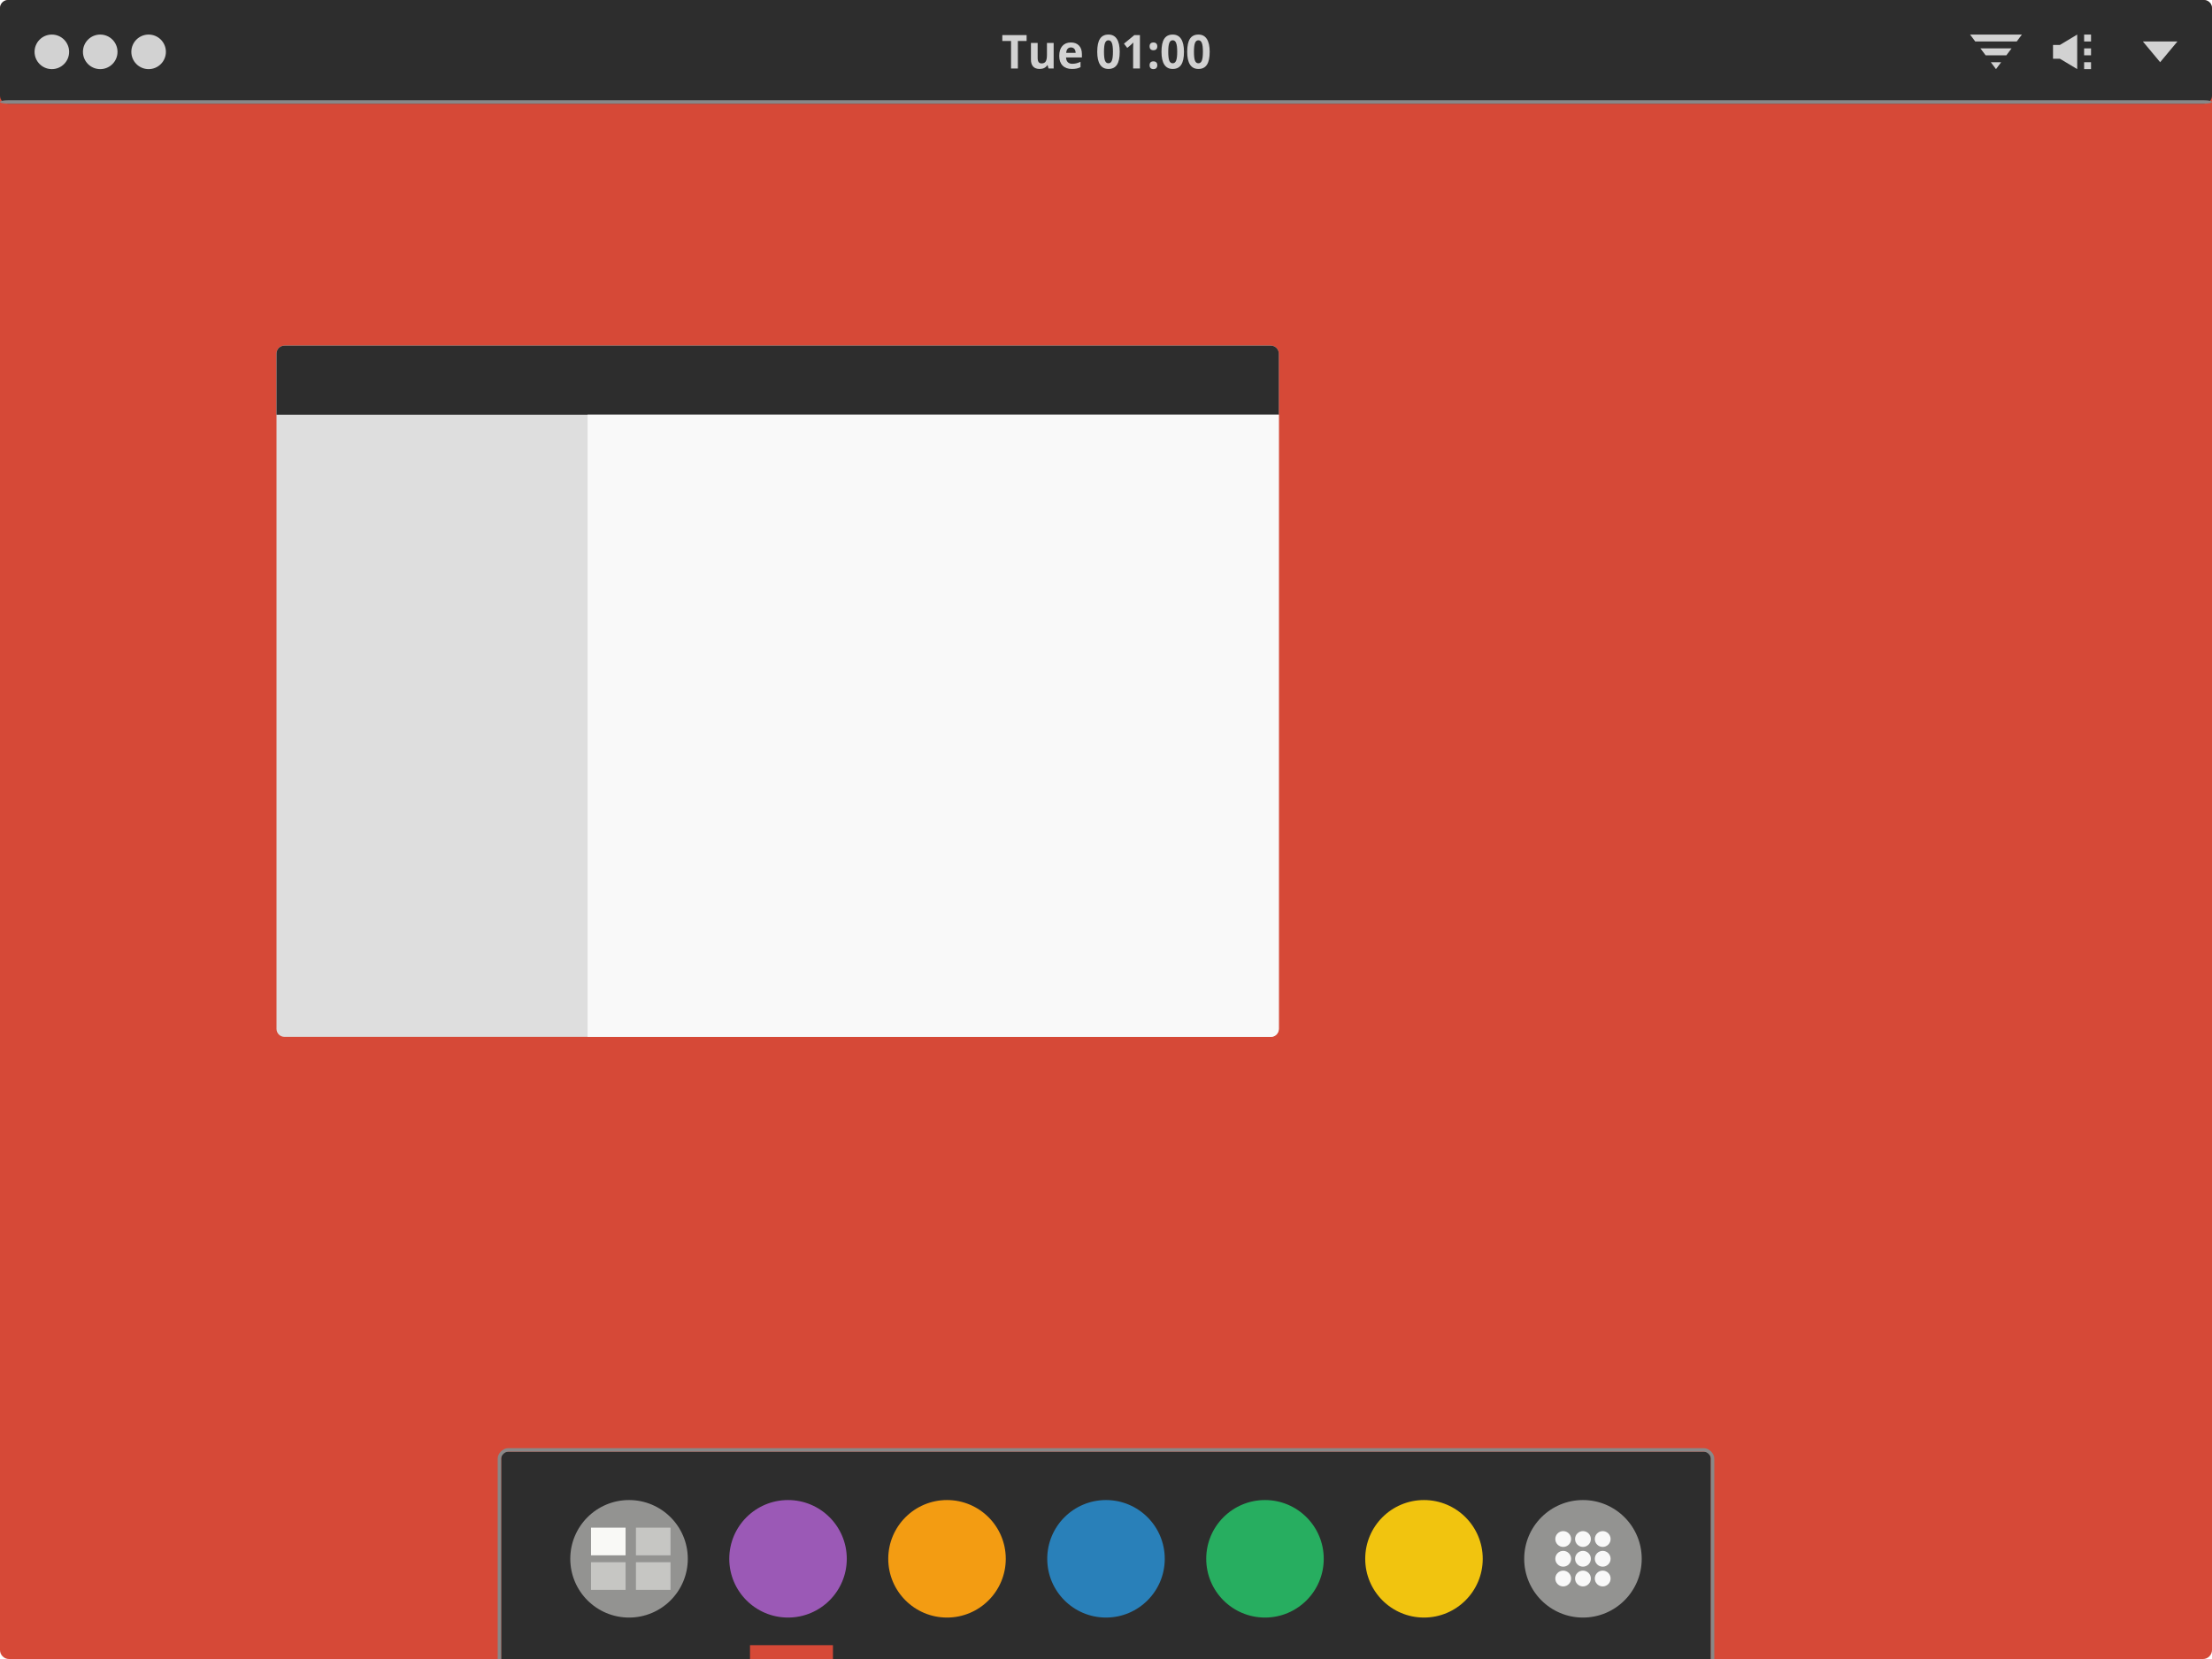
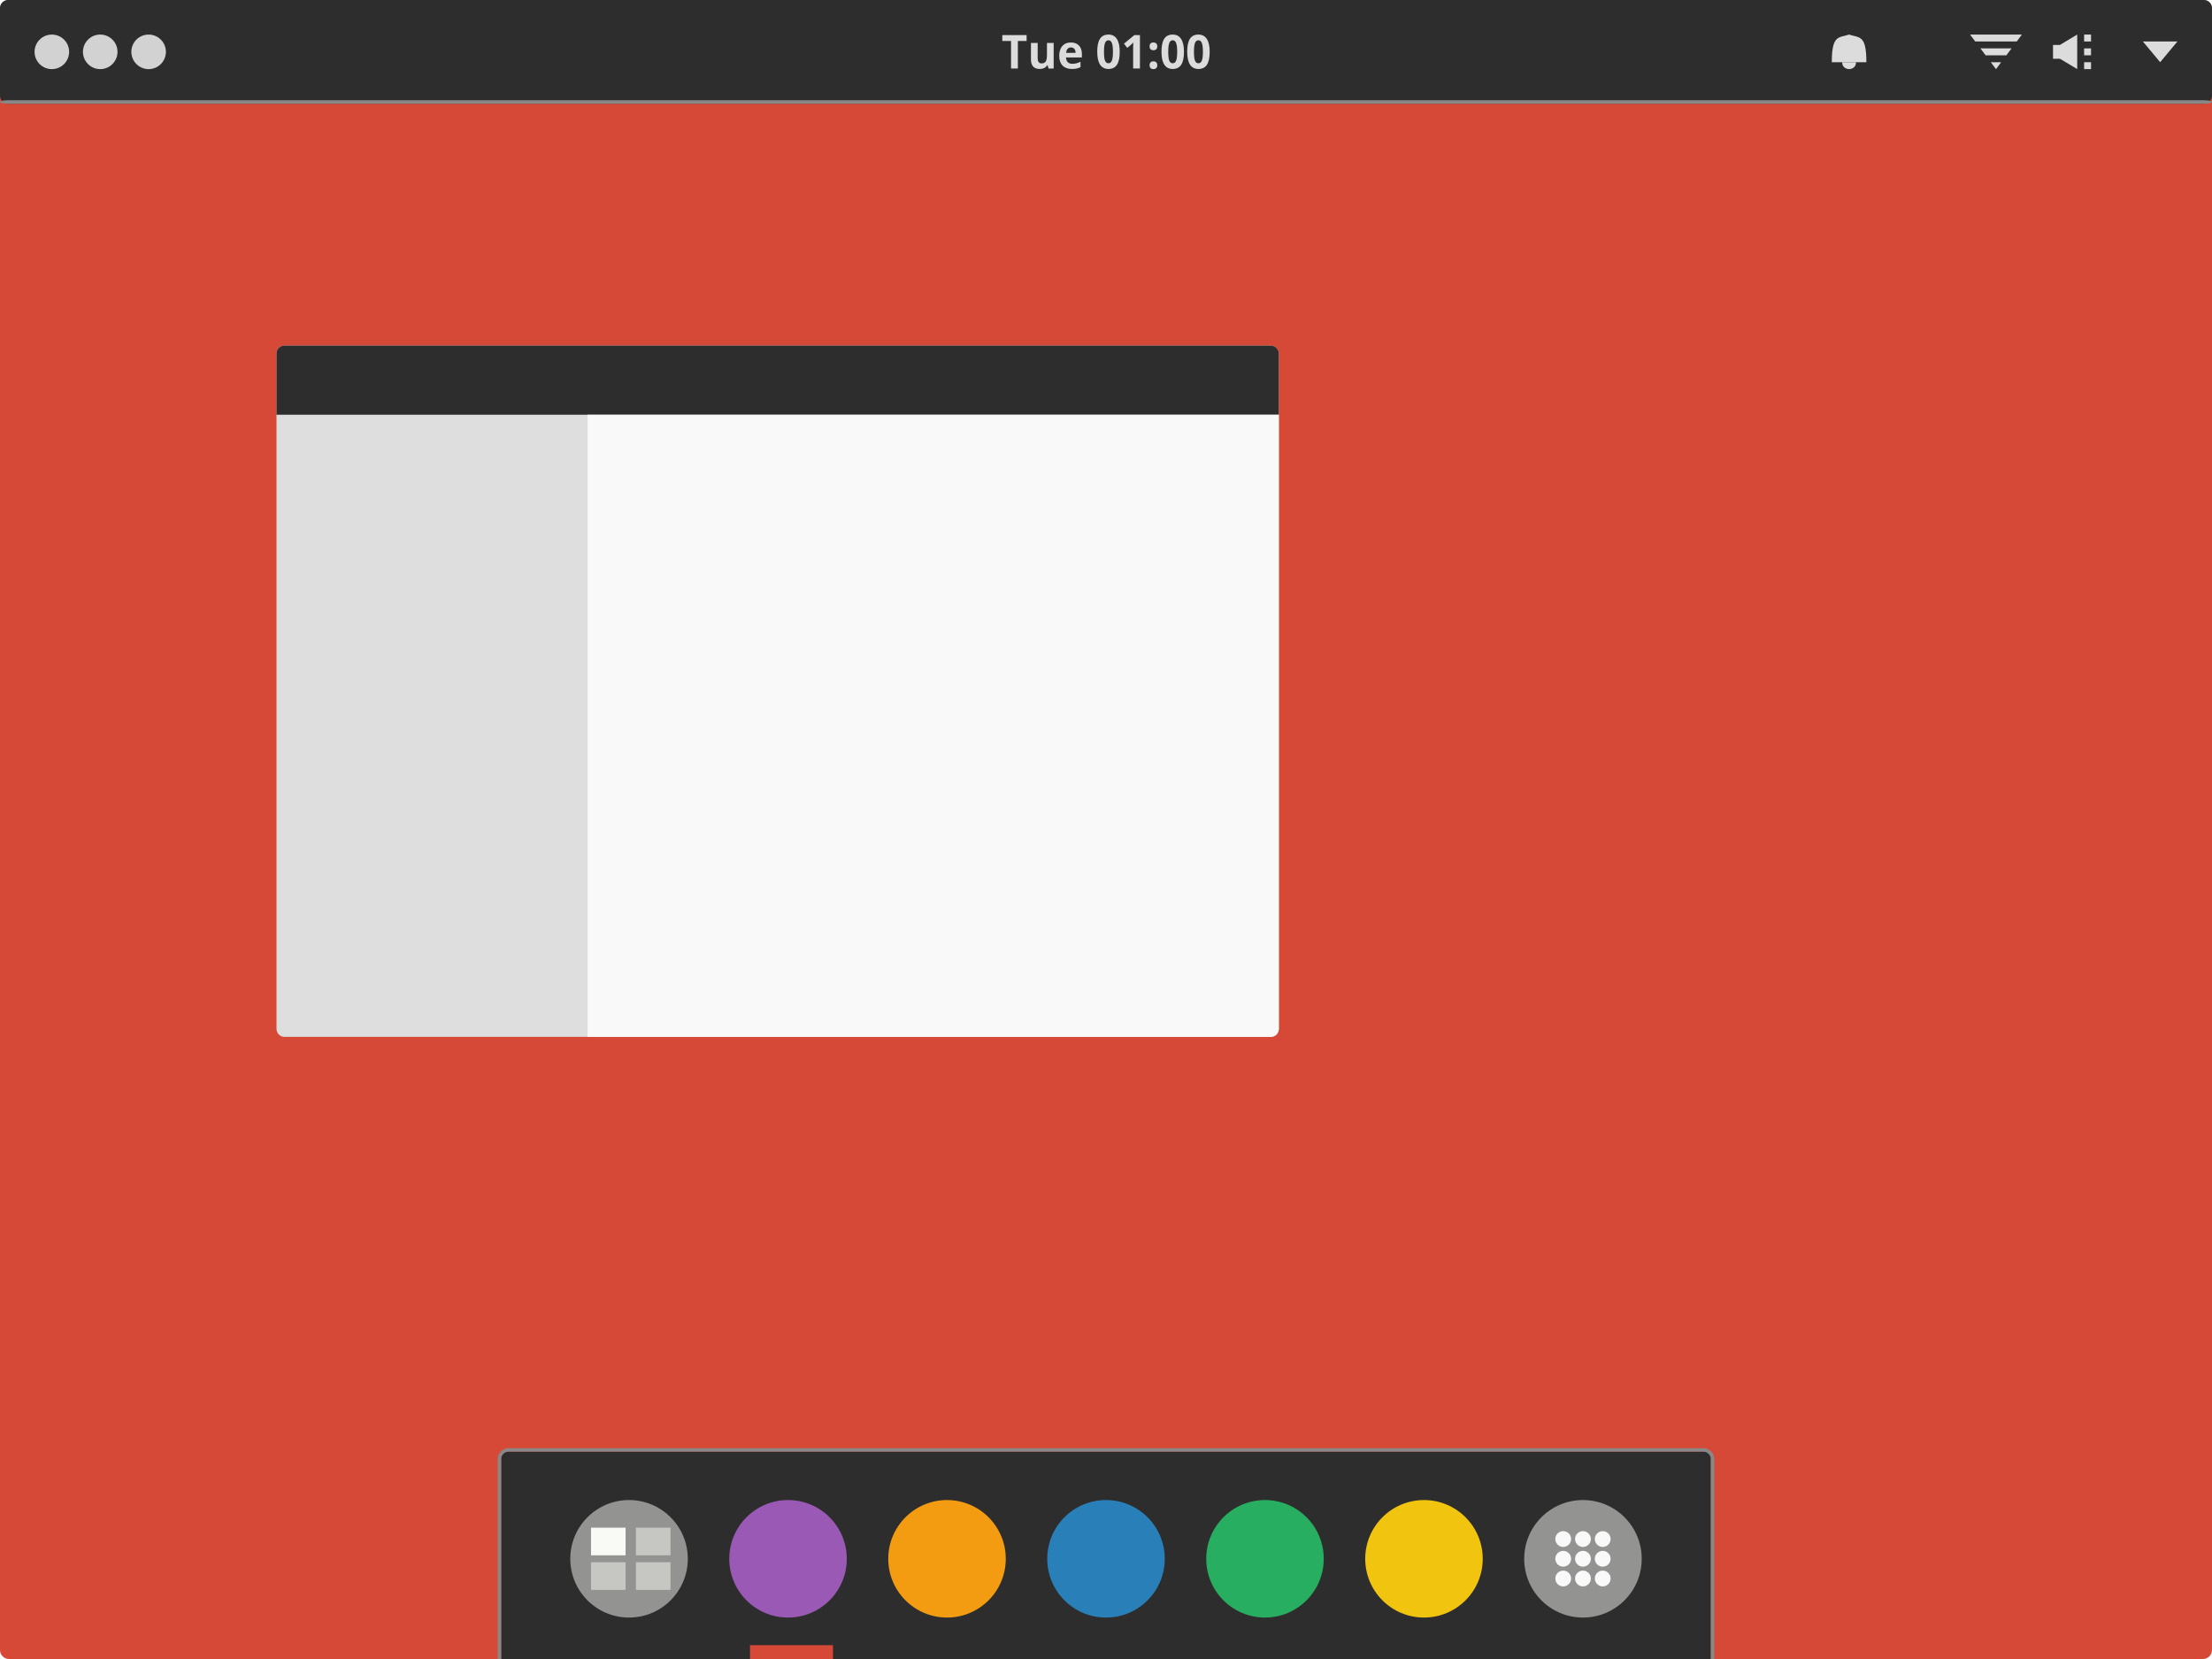
- <svg xmlns="http://www.w3.org/2000/svg" width="640" viewBox="0 0 640 480" height="480">
-   <g style="fill-rule:evenodd">
-     <rect width="640" x="0" y="0" rx="2.605" height="480" style="fill:#d64937" />
-     <path style="fill:#2d2d2d" d="m 147,420 c -1.207,0 -2,0.793 -2,2 l 0,58 350,0 0,-58 c 0,-1.207 -0.793,-2 -2,-2 z" />
+ <svg xmlns="http://www.w3.org/2000/svg" viewBox="0 0 640 480" width="640" height="480">
+   <rect height="480" rx="2.605" width="640" fill="#d64937" fill-rule="evenodd" />
+   <g>
+     <rect height="200" rx="2.315" y="100" x="80" width="290" fill="#dedede" fill-rule="evenodd" />
+     <path d="m 82.31,100 c -1.283,0 -2.313,1.03 -2.313,2.313 v 17.688 h 290 v -17.688 c 0,-1.283 -1.03,-2.313 -2.313,-2.313 H 82.314" fill="#2d2d2d" fill-rule="evenodd" />
+     <path d="m 170,120 v 180 h 197.69 c 1.283,0 2.313,-1.03 2.313,-2.313 v -177.69 h -200" fill="#f9f9f9" fill-rule="evenodd" />
  </g>
-   <path style="fill:#888;line-height:normal;color:#000" d="m 147,419 c -1.476,0 -3.013,1.524 -3,3 l 0,58 1,0 0,-58 c 0,-0.939 1.061,-2 2,-2 l 346,0 c 0.939,0 2.008,1.061 2,2 l 0,58 1,0 0,-58 c 0,-1.476 -1.524,-3 -3,-3 z" />
-   <g style="fill-rule:evenodd">
+   <g>
+     <path d="m 147,420 c -1.207,0 -2,0.793 -2,2 v 58 h 350 v -58 c 0,-1.207 -0.793,-2 -2,-2 z" fill="#2d2d2d" fill-rule="evenodd" />
+     <path color="#000" fill="#888" d="m147 419c-1.476 0-3.01 1.524-3 3v58h1v-58c0-.939 1.061-2 2-2h346c.939 0 2.01 1.061 2 2v58h1v-58c0-1.476-1.524-3-3-3z" />
+     <path fill="#d64937" d="m217 476h24v4h-24z" />
    <g>
-       <rect width="640" x="0" y="0" rx="2.315" height="30" style="fill:#2d2d2d" />
-       <rect width="640" x="0" y="29" rx="2.315" height="1" ry=".5" style="fill:#888" />
-     </g>
-     <g style="fill:#dcdcdc;word-spacing:0;fill-opacity:.941;line-height:125%">
-       <path d="m 20,15 a 5,5 0 1 1 -10,0 5,5 0 1 1 10,0 z" />
-       <path d="m 34,15 a 5,5 0 1 1 -10,0 5,5 0 1 1 10,0 z" />
-       <path d="m 48,15 a 5,5 0 1 1 -10,0 5,5 0 1 1 10,0 z" />
+       <path d="m 245,451.01 a 17,17 0 0 1 -34,0 17,17 0 1 1 34,0" fill="#9b59b6" fill-rule="evenodd" />
+       <path d="m 291,451.01 a 17,17 0 0 1 -34,0 17,17 0 1 1 34,0" fill="#f39c12" fill-rule="evenodd" />
+       <path d="m 337,451.01 a 17,17 0 0 1 -34,0 17,17 0 1 1 34,0" fill="#2980b9" fill-rule="evenodd" />
+       <path d="m 383,451.01 a 17,17 0 0 1 -34,0 17,17 0 1 1 34,0" fill="#27ae60" fill-rule="evenodd" />
+       <path d="m 429,451.01 a 17,17 0 0 1 -34,0 17,17 0 1 1 34,0" fill="#f1c40f" fill-rule="evenodd" />
+       <g>
+         <path d="m 199,451.01 a 17,17 0 0 1 -34,0 17,17 0 1 1 34,0" opacity="0.5" fill="#f9f9f6" fill-rule="evenodd" />
+         <path d="m 171,442 h 10 v 8 h -10 z" fill="#f9f9f6" />
+         <path d="m 171,452 h 10 v 8 h -10 z" opacity="0.5" fill="#f9f9f6" />
+         <path d="m 184,442 h 10 v 8 h -10 z" opacity="0.5" fill="#f9f9f6" />
+         <path d="m 184,452 h 10 v 8 h -10 z" opacity="0.5" fill="#f9f9f6" />
+       </g>
+       <g>
+         <path d="m 475,451.01 a 17,17 0 0 1 -34,0 17,17 0 1 1 34,0" opacity="0.5" fill="#f9f9f6" fill-rule="evenodd" />
+         <path d="m 454.57,456.71 c 0,1.262 -1.023,2.286 -2.286,2.286 -1.262,0 -2.286,-1.023 -2.286,-2.286 0,-1.262 1.023,-2.286 2.286,-2.286 1.262,0 2.286,1.023 2.286,2.286" fill="#f9f9f9" fill-rule="evenodd" />
+         <path d="m 454.57,451 c 0,1.262 -1.023,2.286 -2.286,2.286 -1.262,0 -2.286,-1.023 -2.286,-2.286 0,-1.262 1.023,-2.286 2.286,-2.286 1.262,0 2.286,1.023 2.286,2.286" fill="#f9f9f9" fill-rule="evenodd" />
+         <path d="m 454.57,445.29 c 0,1.262 -1.023,2.286 -2.286,2.286 -1.262,0 -2.286,-1.023 -2.286,-2.286 0,-1.262 1.023,-2.286 2.286,-2.286 1.262,0 2.286,1.023 2.286,2.286" fill="#f9f9f9" fill-rule="evenodd" />
+         <path d="m 460.28,456.71 c 0,1.262 -1.023,2.286 -2.286,2.286 -1.262,0 -2.286,-1.023 -2.286,-2.286 0,-1.262 1.023,-2.286 2.286,-2.286 1.262,0 2.286,1.023 2.286,2.286" fill="#f9f9f9" fill-rule="evenodd" />
+         <path d="m 460.28,451 c 0,1.262 -1.023,2.286 -2.286,2.286 -1.262,0 -2.286,-1.023 -2.286,-2.286 0,-1.262 1.023,-2.286 2.286,-2.286 1.262,0 2.286,1.023 2.286,2.286" fill="#f9f9f9" fill-rule="evenodd" />
+         <path d="m 460.28,445.29 c 0,1.262 -1.023,2.286 -2.286,2.286 -1.262,0 -2.286,-1.023 -2.286,-2.286 0,-1.262 1.023,-2.286 2.286,-2.286 1.262,0 2.286,1.023 2.286,2.286" fill="#f9f9f9" fill-rule="evenodd" />
+         <path d="m 466,456.71 c 0,1.262 -1.023,2.286 -2.286,2.286 -1.262,0 -2.286,-1.023 -2.286,-2.286 0,-1.262 1.023,-2.286 2.286,-2.286 1.262,0 2.286,1.023 2.286,2.286" fill="#f9f9f9" fill-rule="evenodd" />
+         <path d="m 466,451 c 0,1.262 -1.023,2.286 -2.286,2.286 -1.262,0 -2.286,-1.023 -2.286,-2.286 0,-1.262 1.023,-2.286 2.286,-2.286 1.262,0 2.286,1.023 2.286,2.286" fill="#f9f9f9" fill-rule="evenodd" />
+         <path d="m 466,445.29 c 0,1.262 -1.023,2.286 -2.286,2.286 -1.262,0 -2.286,-1.023 -2.286,-2.286 0,-1.262 1.023,-2.286 2.286,-2.286 1.262,0 2.286,1.023 2.286,2.286" fill="#f9f9f9" fill-rule="evenodd" />
+       </g>
    </g>
  </g>
-   <g style="line-height:125%;word-spacing:0;fill-opacity:.941;fill:#dcdcdc">
+   <g>
+     <rect height="30" rx="2.315" width="640" fill="#2d2d2d" fill-rule="evenodd" />
+     <rect ry="0.5" height="1" rx="2.315" y="29" width="640" fill="#888888" fill-rule="evenodd" />
    <g>
-       <path d="m 630,12 -10,0 5,6 z" />
-       <path d="m 601,10 0,10 -5,-3 -2,0 0,-4 2,0 z" />
-       <path d="m 603,18 0,2 2,0 0,-2 z" />
-       <path d="m 603,14 0,2 2,0 0,-2 z" />
-       <path d="m 603,10 0,2 2,0 0,-2 z" />
-       <path d="m 570,10 1.5,2 12,0 1.5,-2 -15,0 z m 3,4 1.5,2 6,0 1.5,-2 -9,0 z m 3,4 1.5,2 1.5,-2 -3,0 z" />
-     </g>
-     <g style="letter-spacing:0">
-       <path d="m 294.502,19.821 -1.974,0 0,-7.963 -2.528,0 0,-1.706 7.03,0 0,1.706 -2.528,0 0,7.963" />
-       <path d="m 303.366,19.821 -0.261,-0.946 -0.102,0 c -0.208,0.344 -0.503,0.611 -0.885,0.8 -0.382,0.185 -0.817,0.278 -1.305,0.278 -0.836,-1e-6 -1.467,-0.231 -1.891,-0.694 -0.424,-0.467 -0.637,-1.138 -0.637,-2.011 l 0,-4.821 1.942,0 0,4.319 c 0,0.534 0.091,0.935 0.274,1.204 0.183,0.265 0.473,0.397 0.872,0.397 0.543,2e-6 0.936,-0.187 1.178,-0.562 0.242,-0.379 0.363,-1.005 0.363,-1.878 l 0,-3.479 1.942,0 0,7.394 -1.49,0" />
-       <path d="m 309.854,13.724 c -0.412,6e-6 -0.734,0.137 -0.968,0.41 -0.233,0.269 -0.367,0.653 -0.401,1.151 l 2.725,0 c -0.009,-0.498 -0.134,-0.882 -0.376,-1.151 -0.242,-0.273 -0.569,-0.41 -0.981,-0.41 m 0.274,6.23 c -1.146,-1e-6 -2.042,-0.328 -2.687,-0.985 -0.645,-0.657 -0.968,-1.587 -0.968,-2.791 0,-1.239 0.297,-2.196 0.891,-2.87 0.599,-0.679 1.424,-1.019 2.477,-1.019 1.006,7e-6 1.789,0.298 2.35,0.893 0.56,0.595 0.841,1.418 0.841,2.467 l 0,0.979 -4.591,0 c 0.021,0.573 0.185,1.021 0.49,1.343 0.306,0.322 0.734,0.483 1.286,0.483 0.429,1e-6 0.834,-0.046 1.216,-0.139 0.382,-0.093 0.781,-0.24 1.197,-0.443 l 0,1.561 c -0.34,0.176 -0.703,0.306 -1.089,0.39 -0.386,0.088 -0.857,0.132 -1.414,0.132" />
-       <path d="m 323.97,14.987 c -10e-6,1.689 -0.267,2.939 -0.802,3.75 -0.531,0.811 -1.35,1.217 -2.458,1.217 -1.074,-1e-6 -1.885,-0.419 -2.432,-1.257 -0.543,-0.838 -0.815,-2.075 -0.815,-3.71 0,-1.706 0.265,-2.963 0.796,-3.77 0.531,-0.811 1.348,-1.217 2.451,-1.217 1.074,9.9e-6 1.885,0.423 2.432,1.27 0.552,0.847 0.828,2.086 0.828,3.717 m -4.553,0 c 0,1.186 0.098,2.037 0.293,2.553 0.2,0.511 0.533,0.767 1,0.767 0.458,10e-7 0.79,-0.26 0.993,-0.78 0.204,-0.52 0.306,-1.367 0.306,-2.54 0,-1.186 -0.104,-2.037 -0.312,-2.553 -0.204,-0.52 -0.533,-0.78 -0.987,-0.78 -0.463,8e-6 -0.794,0.26 -0.993,0.78 -0.2,0.516 -0.299,1.367 -0.299,2.553" />
-       <path d="m 329.816,19.821 -1.968,0 0,-5.595 0.019,-0.919 0.032,-1.005 c -0.327,0.34 -0.554,0.562 -0.681,0.668 l -1.07,0.893 -0.949,-1.23 2.999,-2.48 1.617,0 0,9.669" />
-       <path d="m 332.611,18.876 c 0,-0.37 0.096,-0.65 0.287,-0.84 0.191,-0.19 0.469,-0.284 0.834,-0.284 0.352,2e-6 0.624,0.097 0.815,0.291 0.195,0.194 0.293,0.472 0.293,0.833 0,0.348 -0.098,0.624 -0.293,0.827 -0.195,0.198 -0.467,0.298 -0.815,0.298 -0.357,0 -0.632,-0.097 -0.828,-0.291 -0.195,-0.198 -0.293,-0.476 -0.293,-0.833 m 0,-5.463 c 0,-0.37 0.096,-0.65 0.287,-0.84 0.191,-0.19 0.469,-0.284 0.834,-0.284 0.352,7e-6 0.624,0.097 0.815,0.291 0.195,0.194 0.293,0.472 0.293,0.833 0,0.357 -0.1,0.635 -0.299,0.833 -0.195,0.194 -0.465,0.291 -0.809,0.291 -0.357,5e-6 -0.632,-0.097 -0.828,-0.291 -0.195,-0.194 -0.293,-0.472 -0.293,-0.833" />
-       <path d="m 342.563,14.987 c 0,1.689 -0.267,2.939 -0.802,3.75 -0.531,0.811 -1.35,1.217 -2.458,1.217 -1.074,-1e-6 -1.885,-0.419 -2.432,-1.257 -0.543,-0.838 -0.815,-2.075 -0.815,-3.71 0,-1.706 0.265,-2.963 0.796,-3.77 0.531,-0.811 1.348,-1.217 2.451,-1.217 1.074,9.9e-6 1.885,0.423 2.432,1.27 0.552,0.847 0.828,2.086 0.828,3.717 m -4.553,0 c -10e-6,1.186 0.098,2.037 0.293,2.553 0.2,0.511 0.533,0.767 1,0.767 0.458,10e-7 0.79,-0.26 0.993,-0.78 0.204,-0.52 0.306,-1.367 0.306,-2.54 0,-1.186 -0.104,-2.037 -0.312,-2.553 -0.204,-0.52 -0.533,-0.78 -0.987,-0.78 -0.463,8e-6 -0.794,0.26 -0.993,0.78 -0.2,0.516 -0.299,1.367 -0.299,2.553" />
-       <path d="m 350,14.987 c -10e-6,1.689 -0.267,2.939 -0.802,3.75 -0.531,0.811 -1.35,1.217 -2.458,1.217 -1.074,-1e-6 -1.885,-0.419 -2.432,-1.257 -0.543,-0.838 -0.815,-2.075 -0.815,-3.71 0,-1.706 0.265,-2.963 0.796,-3.77 0.531,-0.811 1.348,-1.217 2.451,-1.217 1.074,9.9e-6 1.885,0.423 2.432,1.27 0.552,0.847 0.828,2.086 0.828,3.717 m -4.553,0 c 0,1.186 0.098,2.037 0.293,2.553 0.2,0.511 0.533,0.767 1,0.767 0.458,10e-7 0.79,-0.26 0.993,-0.78 0.204,-0.52 0.306,-1.367 0.306,-2.54 0,-1.186 -0.104,-2.037 -0.312,-2.553 -0.204,-0.52 -0.533,-0.78 -0.987,-0.78 -0.463,8e-6 -0.794,0.26 -0.993,0.78 -0.2,0.516 -0.299,1.367 -0.299,2.553" />
-     </g>
-   </g>
-   <g style="fill-rule:evenodd">
-     <g>
-       <rect width="290" x="80" y="100" rx="2.315" height="200" style="fill:#dedede" />
-       <path style="fill:#2d2d2d" d="M 82.312,100 C 81.03,100 80,101.03 80,102.312 L 80,120 l 290,0 0,-17.688 C 370,101.03 368.97,100 367.688,100 l -285.375,0 z" />
-       <path style="fill:#f9f9f9" d="m 170,120 0,180 197.688,0 C 368.97,300 370,298.97 370,297.688 L 370,120 170,120 z" />
-     </g>
-     <g style="letter-spacing:0">
-       <path style="fill:#9b59b6" d="m 245,451.01 a 17,17 0 0 1 -34,0 17,17 0 1 1 34,0 z" />
-       <path style="fill:#f39c12" d="m 291,451.01 a 17,17 0 0 1 -34,0 17,17 0 1 1 34,0 z" />
-       <path style="fill:#2980b9" d="m 337,451.01 a 17,17 0 0 1 -34,0 17,17 0 1 1 34,0 z" />
-       <path style="fill:#27ae60" d="m 383,451.01 a 17,17 0 0 1 -34,0 17,17 0 1 1 34,0 z" />
-       <path style="fill:#f1c40f" d="m 429,451.01 a 17,17 0 0 1 -34,0 17,17 0 1 1 34,0 z" />
-     </g>
-   </g>
-   <path style="fill:#d64937" d="m 216.999,476 24,0 0,4 -24,0 z" />
-   <g style="fill:#f9f9f6">
-     <path style="opacity:.5;fill-rule:evenodd;letter-spacing:0" d="m 199,451.01 a 17,17 0 0 1 -34,0 17,17 0 1 1 34,0 z" />
-     <path d="m 171,442 10,0 0,8 -10,0 z" />
-     <path style="opacity:.5" d="m 171,452 10,0 0,8 -10,0 z" />
-     <path style="opacity:.5" d="m 184,442 10,0 0,8 -10,0 z" />
-     <path style="opacity:.5" d="m 184,452 10,0 0,8 -10,0 z" />
-   </g>
-   <g style="fill-rule:evenodd">
-     <g>
-       <path style="opacity:.5;fill:#f9f9f6;letter-spacing:0" d="m 475,451.01 a 17,17 0 0 1 -34,0 17,17 0 1 1 34,0 z" />
-     </g>
-     <g style="fill:#f9f9f9">
-       <path d="m 454.57,456.714 c 0,1.262 -1.023,2.286 -2.286,2.286 -1.262,0 -2.286,-1.023 -2.286,-2.286 0,-1.262 1.023,-2.286 2.286,-2.286 1.262,0 2.286,1.023 2.286,2.286 z" />
-       <path d="m 454.57,451 c 0,1.262 -1.023,2.286 -2.286,2.286 -1.262,0 -2.286,-1.023 -2.286,-2.286 0,-1.262 1.023,-2.286 2.286,-2.286 1.262,0 2.286,1.023 2.286,2.286 z" />
-       <path d="m 454.57,445.286 c 0,1.262 -1.023,2.286 -2.286,2.286 -1.262,0 -2.286,-1.023 -2.286,-2.286 0,-1.262 1.023,-2.286 2.286,-2.286 1.262,0 2.286,1.023 2.286,2.286 z" />
-       <path d="m 460.285,456.714 c 0,1.262 -1.023,2.286 -2.286,2.286 -1.262,0 -2.286,-1.023 -2.286,-2.286 0,-1.262 1.023,-2.286 2.286,-2.286 1.262,0 2.286,1.023 2.286,2.286 z" />
-       <path d="m 460.285,451 c 0,1.262 -1.023,2.286 -2.286,2.286 -1.262,0 -2.286,-1.023 -2.286,-2.286 0,-1.262 1.023,-2.286 2.286,-2.286 1.262,0 2.286,1.023 2.286,2.286 z" />
-       <path d="m 460.285,445.286 c 0,1.262 -1.023,2.286 -2.286,2.286 -1.262,0 -2.286,-1.023 -2.286,-2.286 0,-1.262 1.023,-2.286 2.286,-2.286 1.262,0 2.286,1.023 2.286,2.286 z" />
-       <path d="m 465.999,456.714 c 0,1.262 -1.023,2.286 -2.286,2.286 -1.262,0 -2.286,-1.023 -2.286,-2.286 0,-1.262 1.023,-2.286 2.286,-2.286 1.262,0 2.286,1.023 2.286,2.286 z" />
-       <path d="m 465.999,451 c 0,1.262 -1.023,2.286 -2.286,2.286 -1.262,0 -2.286,-1.023 -2.286,-2.286 0,-1.262 1.023,-2.286 2.286,-2.286 1.262,0 2.286,1.023 2.286,2.286 z" />
-       <path d="m 465.999,445.286 c 0,1.262 -1.023,2.286 -2.286,2.286 -1.262,0 -2.286,-1.023 -2.286,-2.286 0,-1.262 1.023,-2.286 2.286,-2.286 1.262,0 2.286,1.023 2.286,2.286 z" />
+       <path d="m 20,15 a 5,5 0 0 1 -10,0 5,5 0 1 1 10,0" fill="#dcdcdc" fill-rule="evenodd" fill-opacity="0.941" />
+       <path d="m 34,15 a 5,5 0 1 1 -10,0 5,5 0 1 1 10,0" fill="#dcdcdc" fill-rule="evenodd" fill-opacity="0.941" />
+       <path d="m 48,15 a 5,5 0 1 1 -10,0 5,5 0 1 1 10,0" fill="#dcdcdc" fill-rule="evenodd" fill-opacity="0.941" />
+       <path d="m 630,12 h -10 l 5,6 z" fill="#dcdcdc" />
+       <path d="m 601,10 v 10 l -5,-3 h -2 v -4 h 2 z" fill="#dcdcdc" />
+       <path d="m 603,18 v 2 h 2 v -2 z" fill="#dcdcdc" />
+       <path d="m 603,14 v 2 h 2 v -2 z" fill="#dcdcdc" />
+       <path d="m 603,10 v 2 h 2 v -2 z" fill="#dcdcdc" />
+       <path d="m 570,10 1.5,2 h 12 l 1.5,-2 h -15 m 3,4 1.5,2 h 6 l 1.5,-2 h -9 m 3,4 1.5,2 1.5,-2 h -3" fill="#dcdcdc" />
+       <path d="m 294.5,19.821 h -1.974 v -7.963 h -2.528 v -1.706 h 7.03 v 1.706 H 294.5 v 7.963" fill="#dcdcdc" />
+       <path d="m 303.37,19.821 -0.261,-0.946 h -0.102 c -0.208,0.344 -0.503,0.611 -0.885,0.8 -0.382,0.185 -0.817,0.278 -1.305,0.278 -0.836,0 -1.467,-0.231 -1.891,-0.694 -0.424,-0.467 -0.637,-1.138 -0.637,-2.01 v -4.821 h 1.942 v 4.319 c 0,0.534 0.091,0.935 0.274,1.204 0.183,0.265 0.473,0.397 0.872,0.397 0.543,0 0.936,-0.187 1.178,-0.562 0.242,-0.379 0.363,-1.01 0.363,-1.878 v -3.479 h 1.942 v 7.394 h -1.49" fill="#dcdcdc" />
+       <path d="m 309.85,13.724 c -0.412,0 -0.734,0.137 -0.968,0.41 -0.233,0.269 -0.367,0.653 -0.401,1.151 h 2.725 c -0.009,-0.498 -0.134,-0.882 -0.376,-1.151 -0.242,-0.273 -0.569,-0.41 -0.981,-0.41 m 0.274,6.23 c -1.146,0 -2.042,-0.328 -2.687,-0.985 -0.645,-0.657 -0.968,-1.587 -0.968,-2.791 0,-1.239 0.297,-2.196 0.891,-2.87 0.599,-0.679 1.424,-1.019 2.477,-1.019 1.01,0 1.789,0.298 2.35,0.893 0.56,0.595 0.841,1.418 0.841,2.467 v 0.979 h -4.591 c 0.021,0.573 0.185,1.021 0.49,1.343 0.306,0.322 0.734,0.483 1.286,0.483 0.429,0 0.834,-0.046 1.216,-0.139 0.382,-0.093 0.781,-0.24 1.197,-0.443 v 1.561 c -0.34,0.176 -0.703,0.306 -1.089,0.39 -0.386,0.088 -0.857,0.132 -1.414,0.132" fill="#dcdcdc" />
+       <path d="m 323.97,14.987 c 0,1.689 -0.267,2.939 -0.802,3.75 -0.531,0.811 -1.35,1.217 -2.458,1.217 -1.074,0 -1.885,-0.419 -2.432,-1.257 -0.543,-0.838 -0.815,-2.075 -0.815,-3.71 0,-1.706 0.265,-2.963 0.796,-3.77 0.531,-0.811 1.348,-1.217 2.451,-1.217 1.074,0 1.885,0.423 2.432,1.27 0.552,0.847 0.828,2.086 0.828,3.717 m -4.553,0 c 0,1.186 0.098,2.037 0.293,2.553 0.2,0.511 0.533,0.767 1,0.767 0.458,0 0.79,-0.26 0.993,-0.78 0.204,-0.52 0.306,-1.367 0.306,-2.54 0,-1.186 -0.104,-2.037 -0.312,-2.553 -0.204,-0.52 -0.533,-0.78 -0.987,-0.78 -0.463,0 -0.794,0.26 -0.993,0.78 -0.2,0.516 -0.299,1.367 -0.299,2.553" fill="#dcdcdc" />
+       <path d="m 329.82,19.821 h -1.968 v -5.595 l 0.019,-0.919 0.032,-1.01 c -0.327,0.34 -0.554,0.562 -0.681,0.668 l -1.07,0.893 -0.949,-1.23 2.999,-2.48 h 1.617 v 9.669" fill="#dcdcdc" />
+       <path d="m 332.61,18.876 c 0,-0.37 0.096,-0.65 0.287,-0.84 0.191,-0.19 0.469,-0.284 0.834,-0.284 0.352,0 0.624,0.097 0.815,0.291 0.195,0.194 0.293,0.472 0.293,0.833 0,0.348 -0.098,0.624 -0.293,0.827 -0.195,0.198 -0.467,0.298 -0.815,0.298 -0.357,0 -0.632,-0.097 -0.828,-0.291 -0.195,-0.198 -0.293,-0.476 -0.293,-0.833 m 0,-5.463 c 0,-0.37 0.096,-0.65 0.287,-0.84 0.191,-0.19 0.469,-0.284 0.834,-0.284 0.352,0 0.624,0.097 0.815,0.291 0.195,0.194 0.293,0.472 0.293,0.833 0,0.357 -0.1,0.635 -0.299,0.833 -0.195,0.194 -0.465,0.291 -0.809,0.291 -0.357,0 -0.632,-0.097 -0.828,-0.291 -0.195,-0.194 -0.293,-0.472 -0.293,-0.833" fill="#dcdcdc" />
+       <path d="m 342.56,14.987 c 0,1.689 -0.267,2.939 -0.802,3.75 -0.531,0.811 -1.35,1.217 -2.458,1.217 -1.074,0 -1.885,-0.419 -2.432,-1.257 -0.543,-0.838 -0.815,-2.075 -0.815,-3.71 0,-1.706 0.265,-2.963 0.796,-3.77 C 337.38,10.406 338.197,10 339.3,10 c 1.074,0 1.885,0.423 2.432,1.27 0.552,0.847 0.828,2.086 0.828,3.717 m -4.553,0 c 0,1.186 0.098,2.037 0.293,2.553 0.2,0.511 0.533,0.767 1,0.767 0.458,0 0.79,-0.26 0.993,-0.78 0.204,-0.52 0.306,-1.367 0.306,-2.54 0,-1.186 -0.104,-2.037 -0.312,-2.553 -0.204,-0.52 -0.533,-0.78 -0.987,-0.78 -0.463,0 -0.794,0.26 -0.993,0.78 -0.2,0.516 -0.299,1.367 -0.299,2.553" fill="#dcdcdc" />
+       <path d="m 350,14.987 c 0,1.689 -0.267,2.939 -0.802,3.75 -0.531,0.811 -1.35,1.217 -2.458,1.217 -1.074,0 -1.885,-0.419 -2.432,-1.257 -0.543,-0.838 -0.815,-2.075 -0.815,-3.71 0,-1.706 0.265,-2.963 0.796,-3.77 0.531,-0.811 1.348,-1.217 2.451,-1.217 1.074,0 1.885,0.423 2.432,1.27 0.552,0.847 0.828,2.086 0.828,3.717 m -4.553,0 c 0,1.186 0.098,2.037 0.293,2.553 0.2,0.511 0.533,0.767 1,0.767 0.458,0 0.79,-0.26 0.993,-0.78 0.204,-0.52 0.306,-1.367 0.306,-2.54 0,-1.186 -0.104,-2.037 -0.312,-2.553 -0.204,-0.52 -0.533,-0.78 -0.987,-0.78 -0.463,0 -0.794,0.26 -0.993,0.78 -0.2,0.516 -0.299,1.367 -0.299,2.553" fill="#dcdcdc" />
+       <path d="m 535,10 c -3,1 -5,0 -5,8 h 10 c 0,-8 -2,-7 -5,-8" fill="#dcdcdc" />
+       <path d="m 533,18 h 4 c 0,2 -2,2 -2,2 0,0 -2,0 -2,-2" fill="#dcdcdc" />
    </g>
  </g>
</svg>
